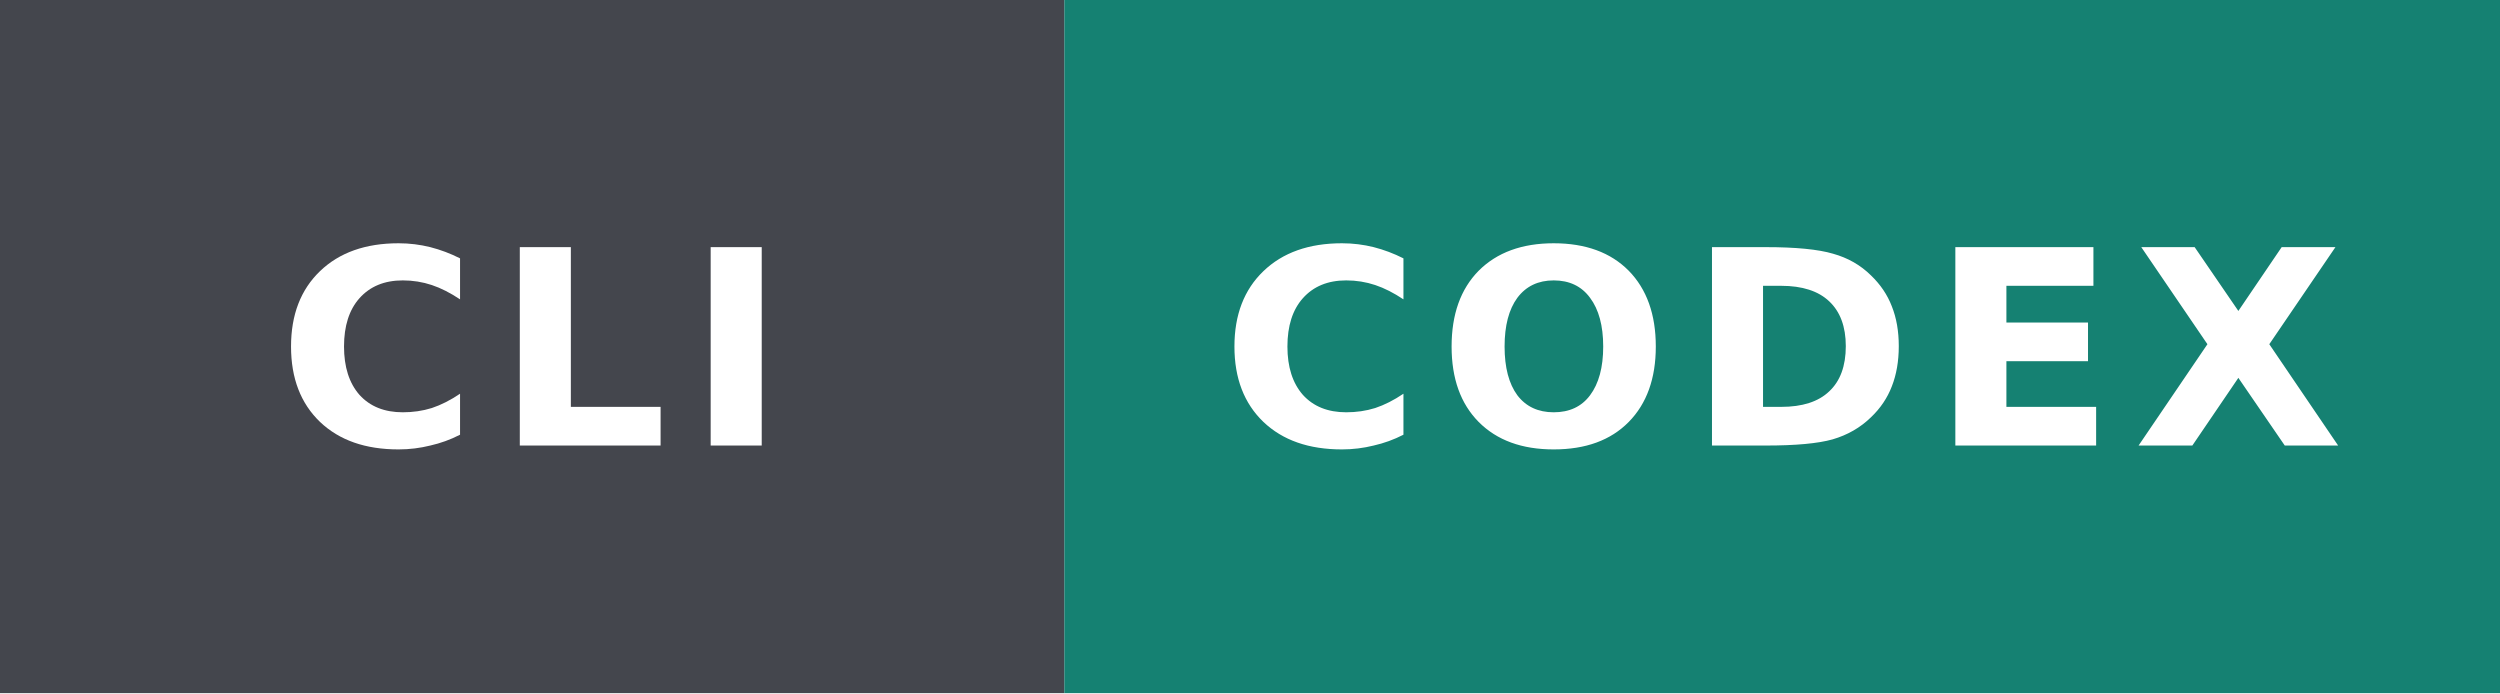
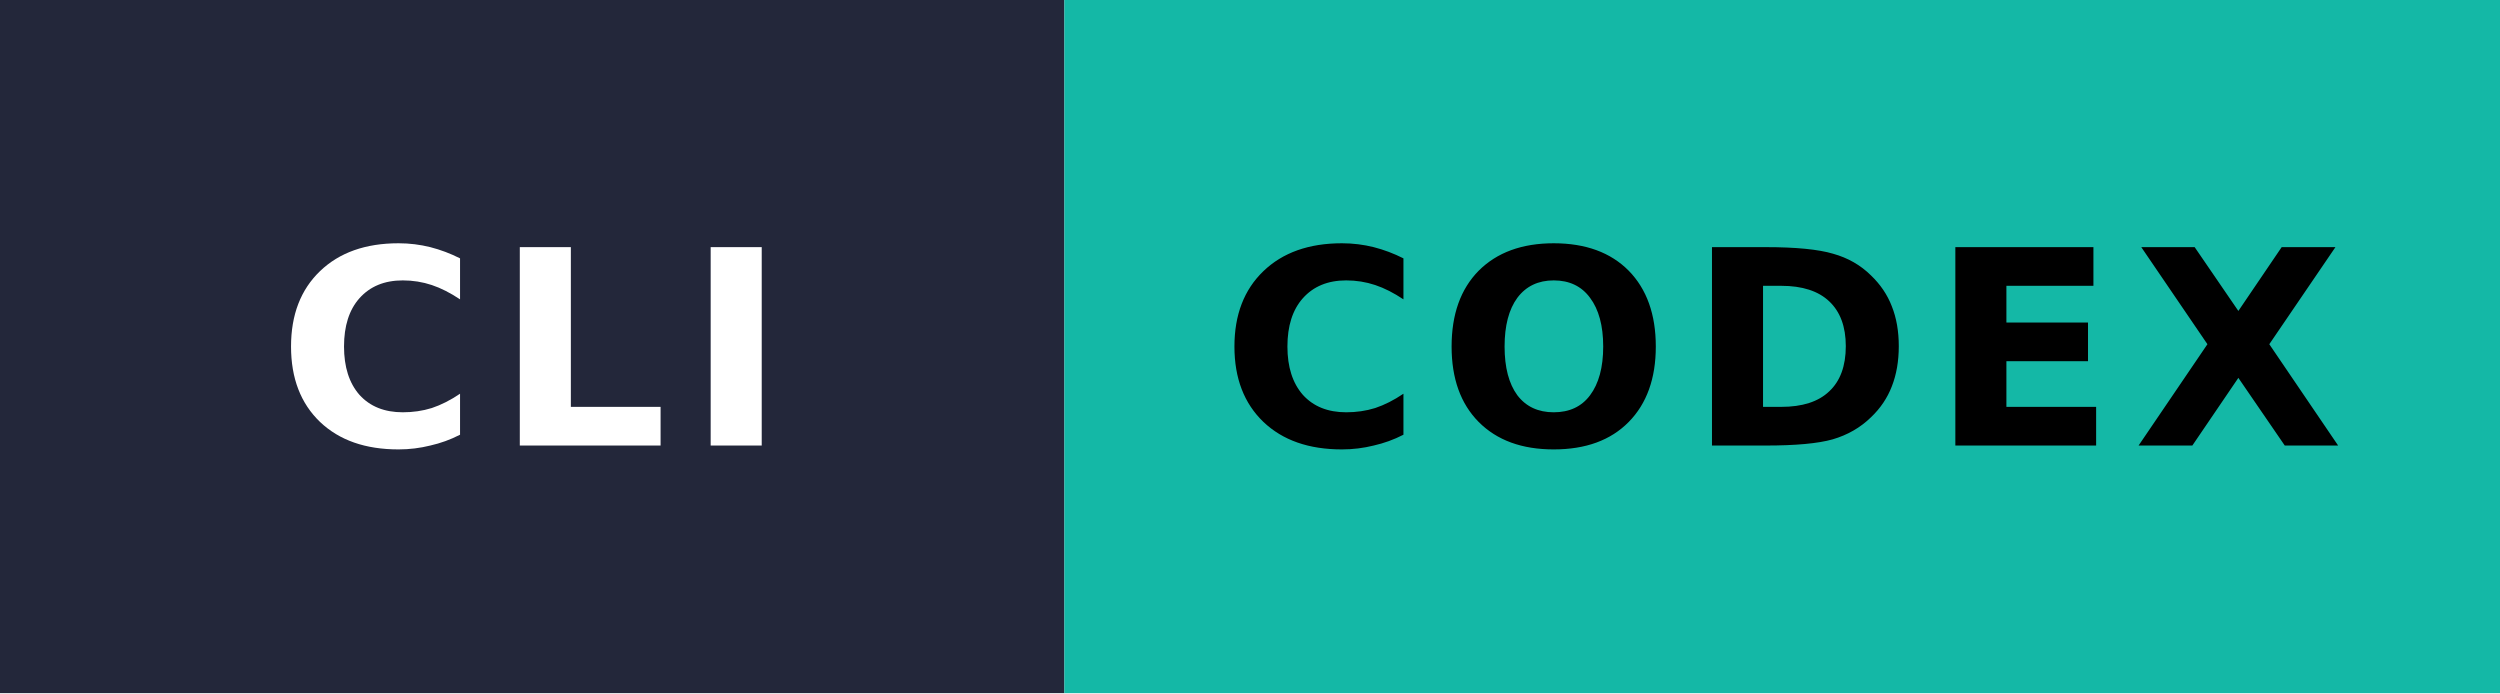
<svg xmlns="http://www.w3.org/2000/svg" width="101" height="28" viewBox="0 0 101 28" role="img" aria-labelledby="title">
-   <rect width="43" height="28" fill="#44464d" />
-   <rect x="43" width="58" height="28" fill="#158172" />
+   <rect width="43" height="28" fill="#23273a" />
+   <rect x="43" width="58" height="28" fill="#14B8A6" />
  <g font-family="Verdana, DejaVu Sans, Malgun Gothic, sans-serif" font-size="11" font-weight="700" text-anchor="middle" letter-spacing=".7">
    <text x="21.5" y="18" fill="#ffffff" textLength="23" lengthAdjust="spacingAndGlyphs">CLI</text>
-     <text x="72" y="18" fill="#ffffff" textLength="38" lengthAdjust="spacingAndGlyphs">CODEX</text>
+     <text x="72" y="18" fill="#000000" textLength="38" lengthAdjust="spacingAndGlyphs">CODEX</text>
  </g>
</svg>
